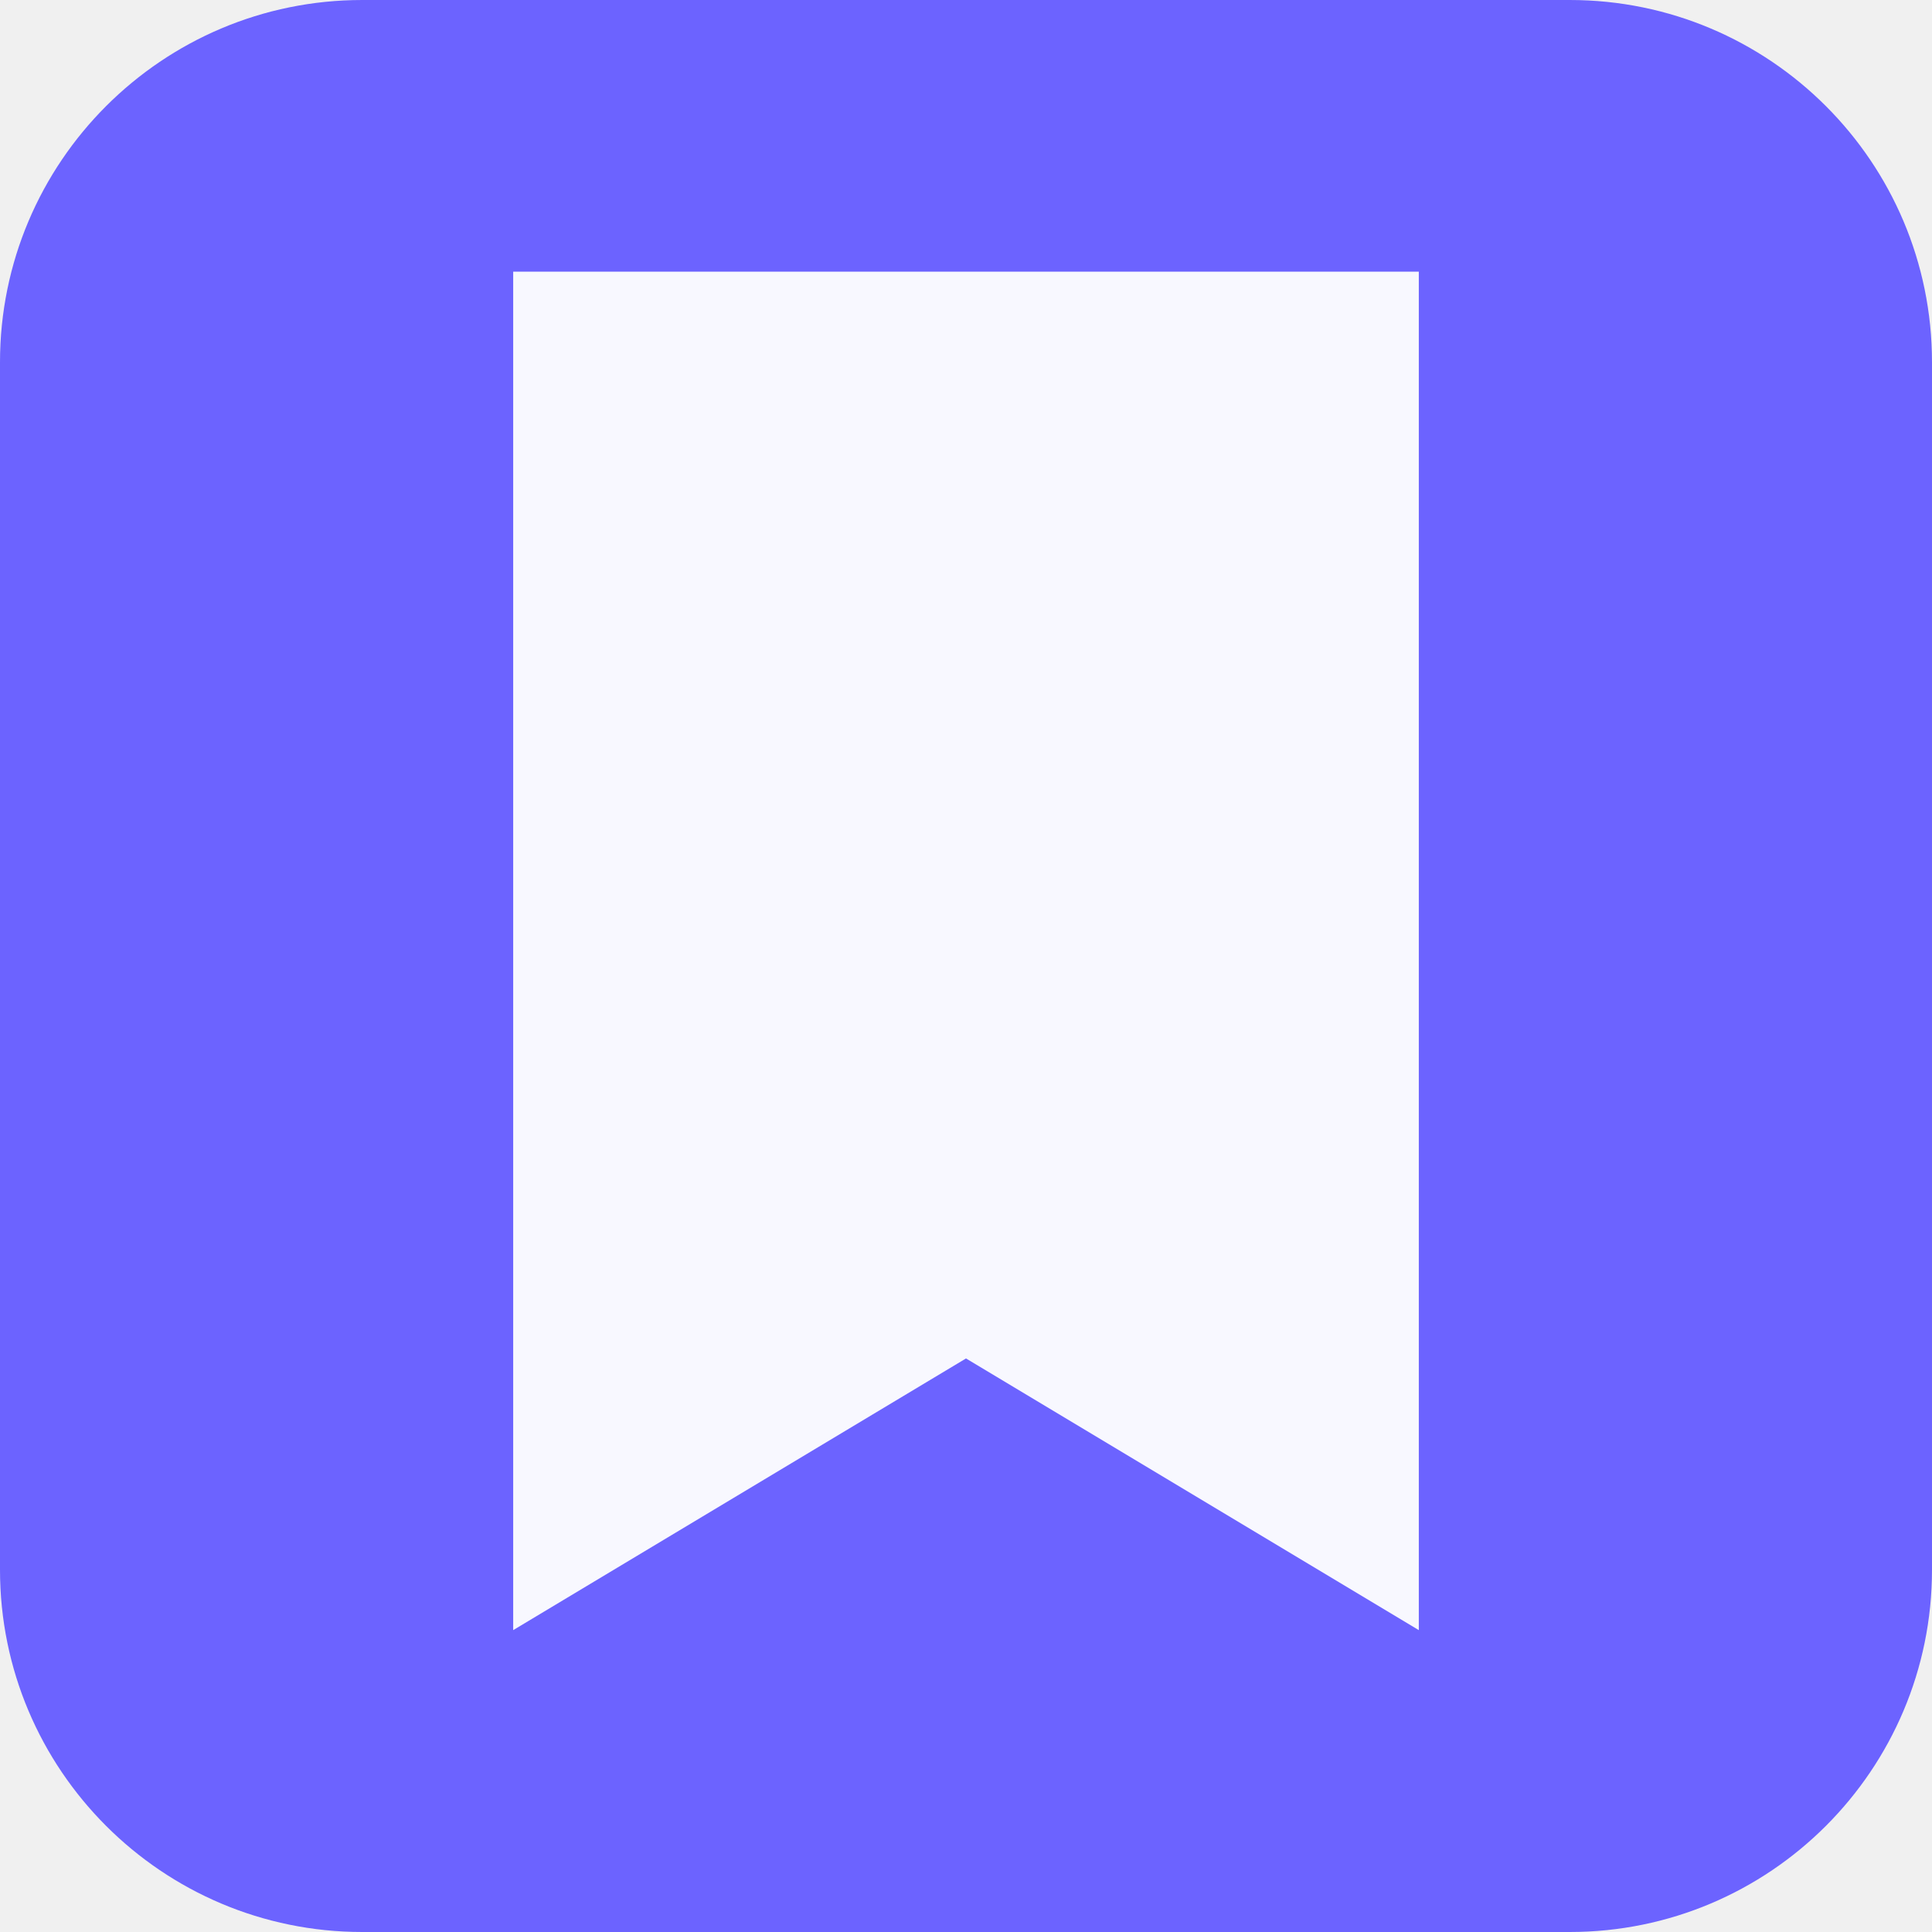
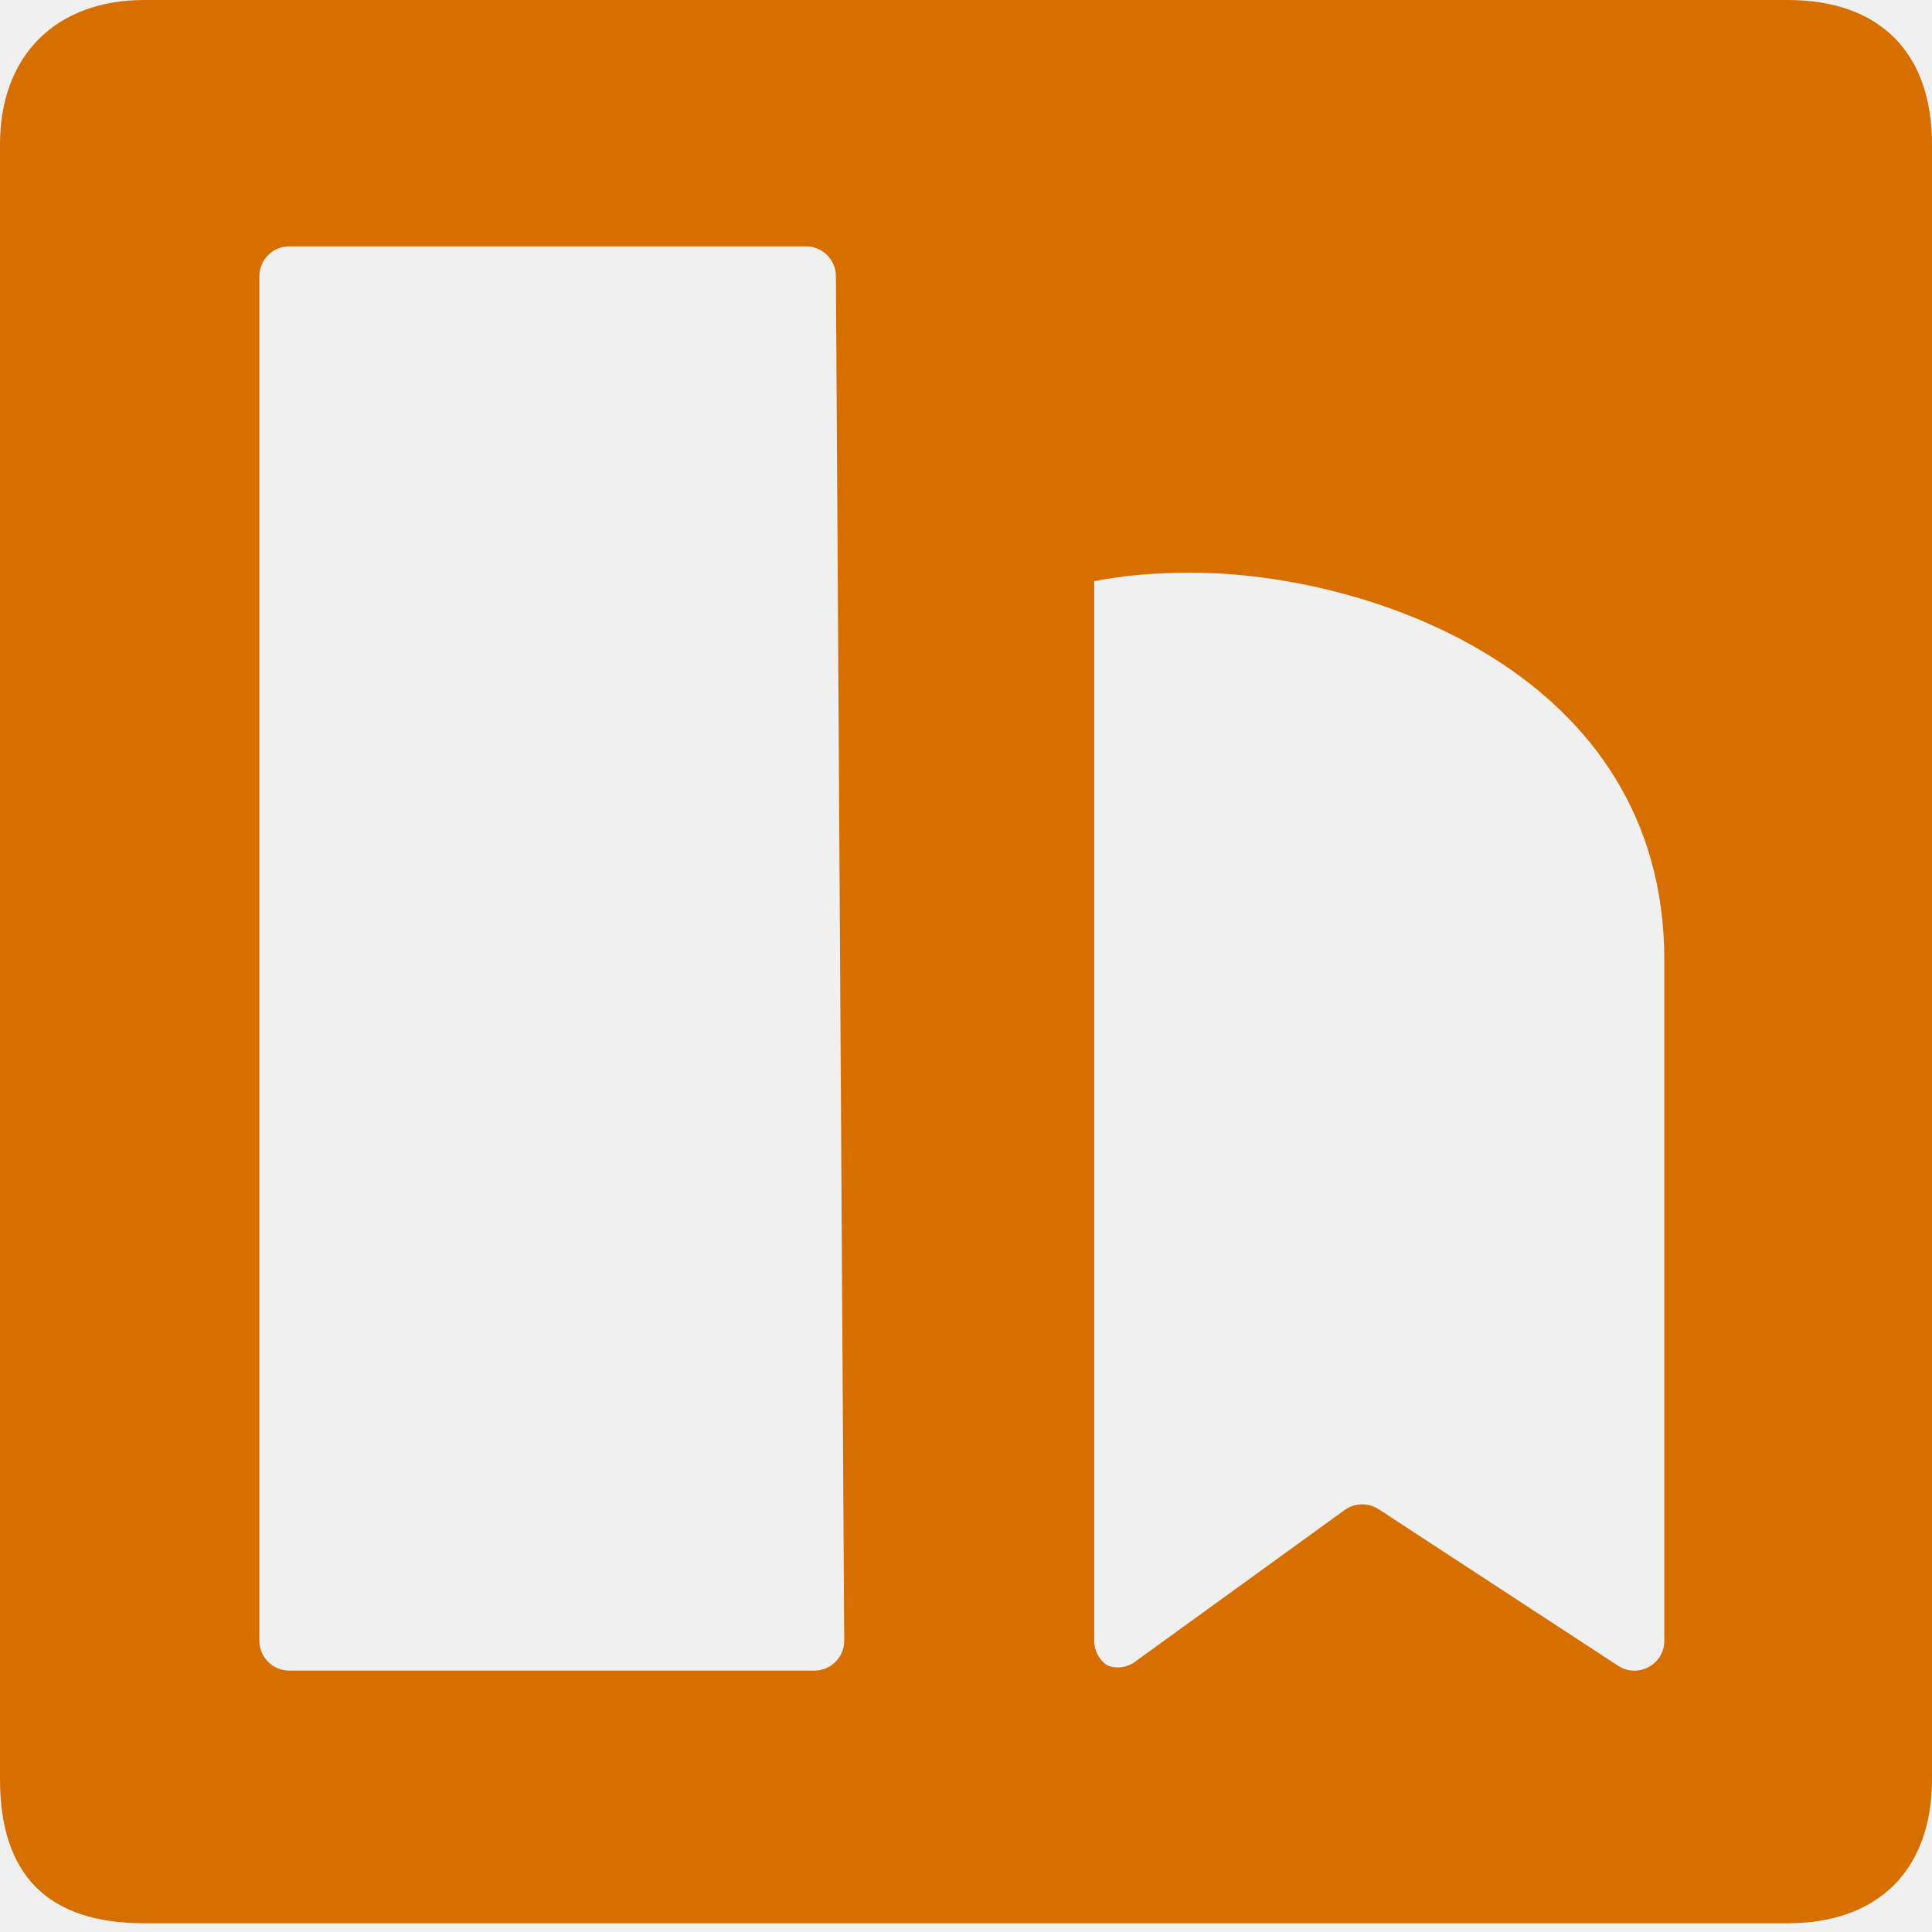
- <svg xmlns="http://www.w3.org/2000/svg" viewBox="0 0 128 128">
-   <rect width="128" height="128" rx="24" fill="#6c63ff" />
-   <path d="M34 18 L94 18 L94 108 L64 90 L34 108 Z" fill="white" fill-opacity="0.95" />
+ <svg xmlns="http://www.w3.org/2000/svg" width="100%" height="100%" viewBox="0 0 128 128" version="1.1" xml:space="preserve" style="fill-rule:evenodd;clip-rule:evenodd;stroke-linejoin:round;stroke-miterlimit:2;">
+   <g transform="matrix(1.34355,0,0,1.34355,-36.4371,-35.7787)">
+     <path d="M115.271,26.63L34.239,26.63C29.868,26.63 27.12,29.378 27.12,33.749L27.12,114.351C27.12,119.105 29.485,121.47 34.239,121.47L115.271,121.47C119.751,121.47 122.39,118.831 122.39,114.351L122.39,33.749C122.39,29.214 119.806,26.63 115.271,26.63ZM68.75,107.54C68.75,108.35 68.09,109.01 67.28,109.01L41.38,109.01C40.57,109.01 39.91,108.35 39.91,107.54L39.91,40.25C39.91,39.44 40.57,38.78 41.38,38.78L66.87,38.78C67.68,38.78 68.34,39.44 68.34,40.25L68.75,107.54ZM109.19,107.54C109.19,108.71 107.89,109.41 106.91,108.77L95.1,101.05C94.59,100.72 93.93,100.73 93.43,101.09L83.08,108.58C82.65,108.89 82.14,108.92 81.71,108.75C81.33,108.48 81.08,108.05 81.08,107.55L81.08,55.29C82.48,55.01 84.04,54.87 85.84,54.87C94.69,54.87 109.19,59.86 109.19,73.96L109.19,107.54Z" style="fill:rgb(215,111,0);fill-rule:nonzero;" />
+   </g>
</svg>
